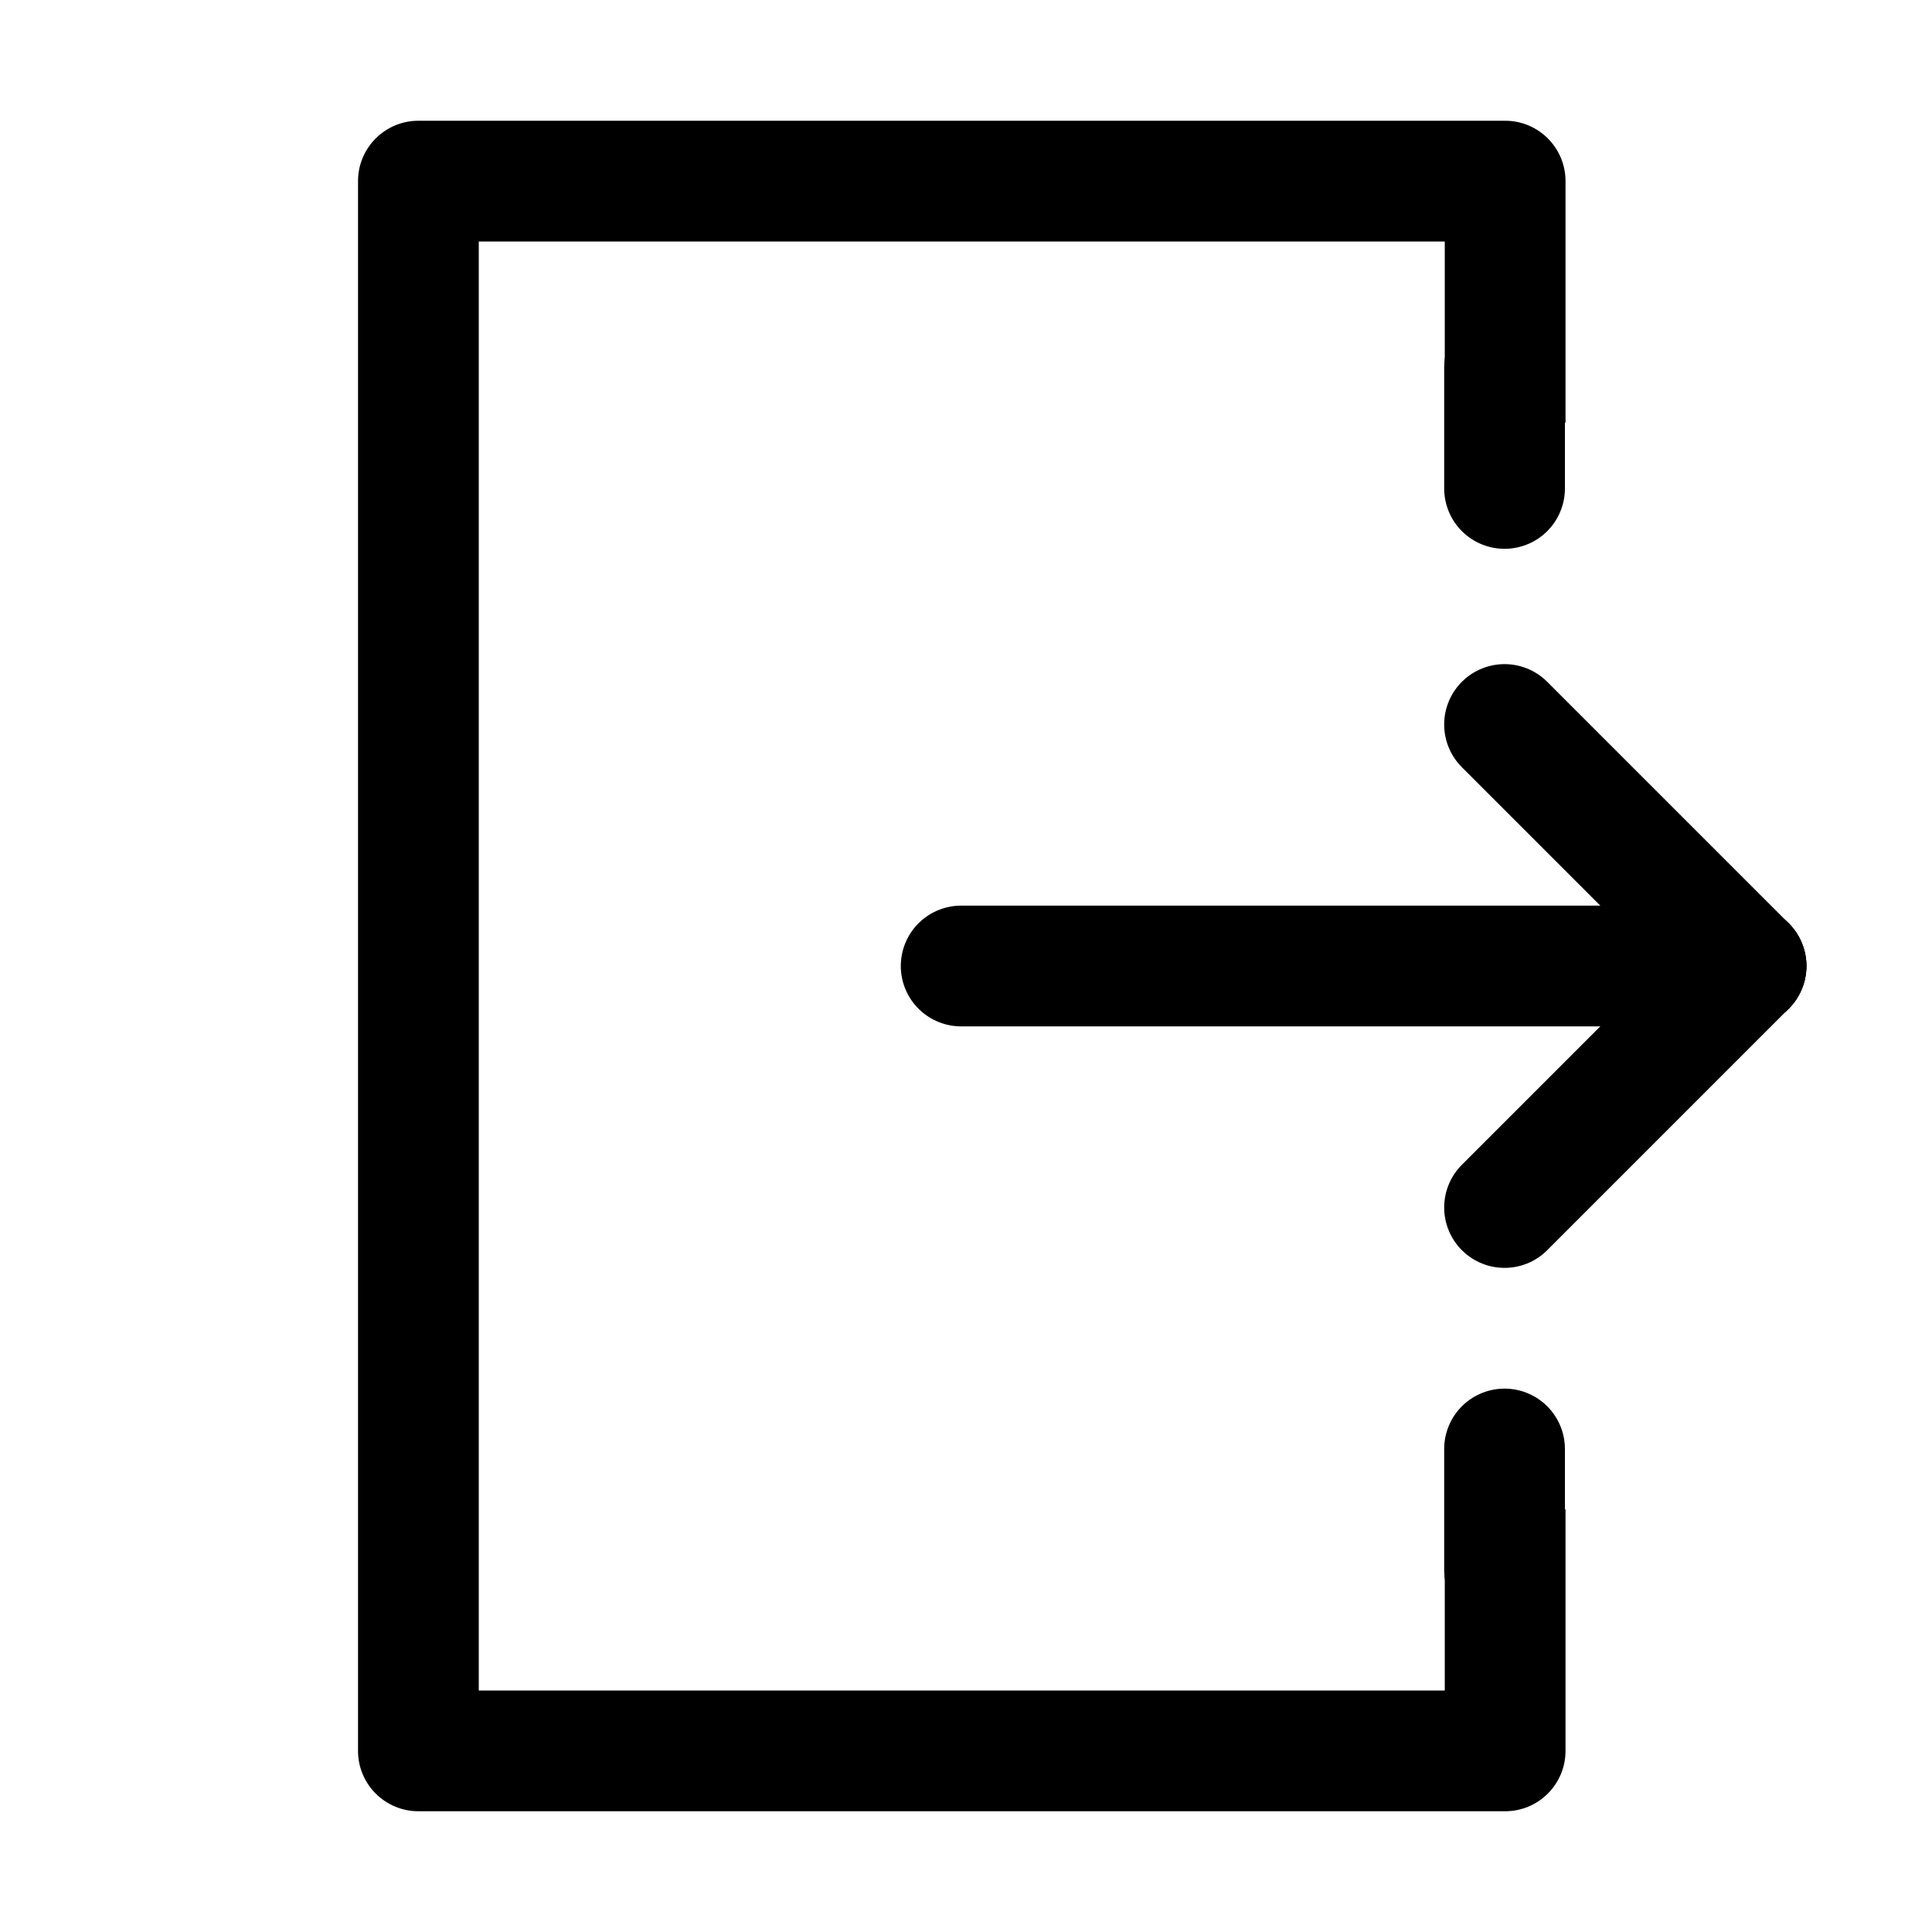
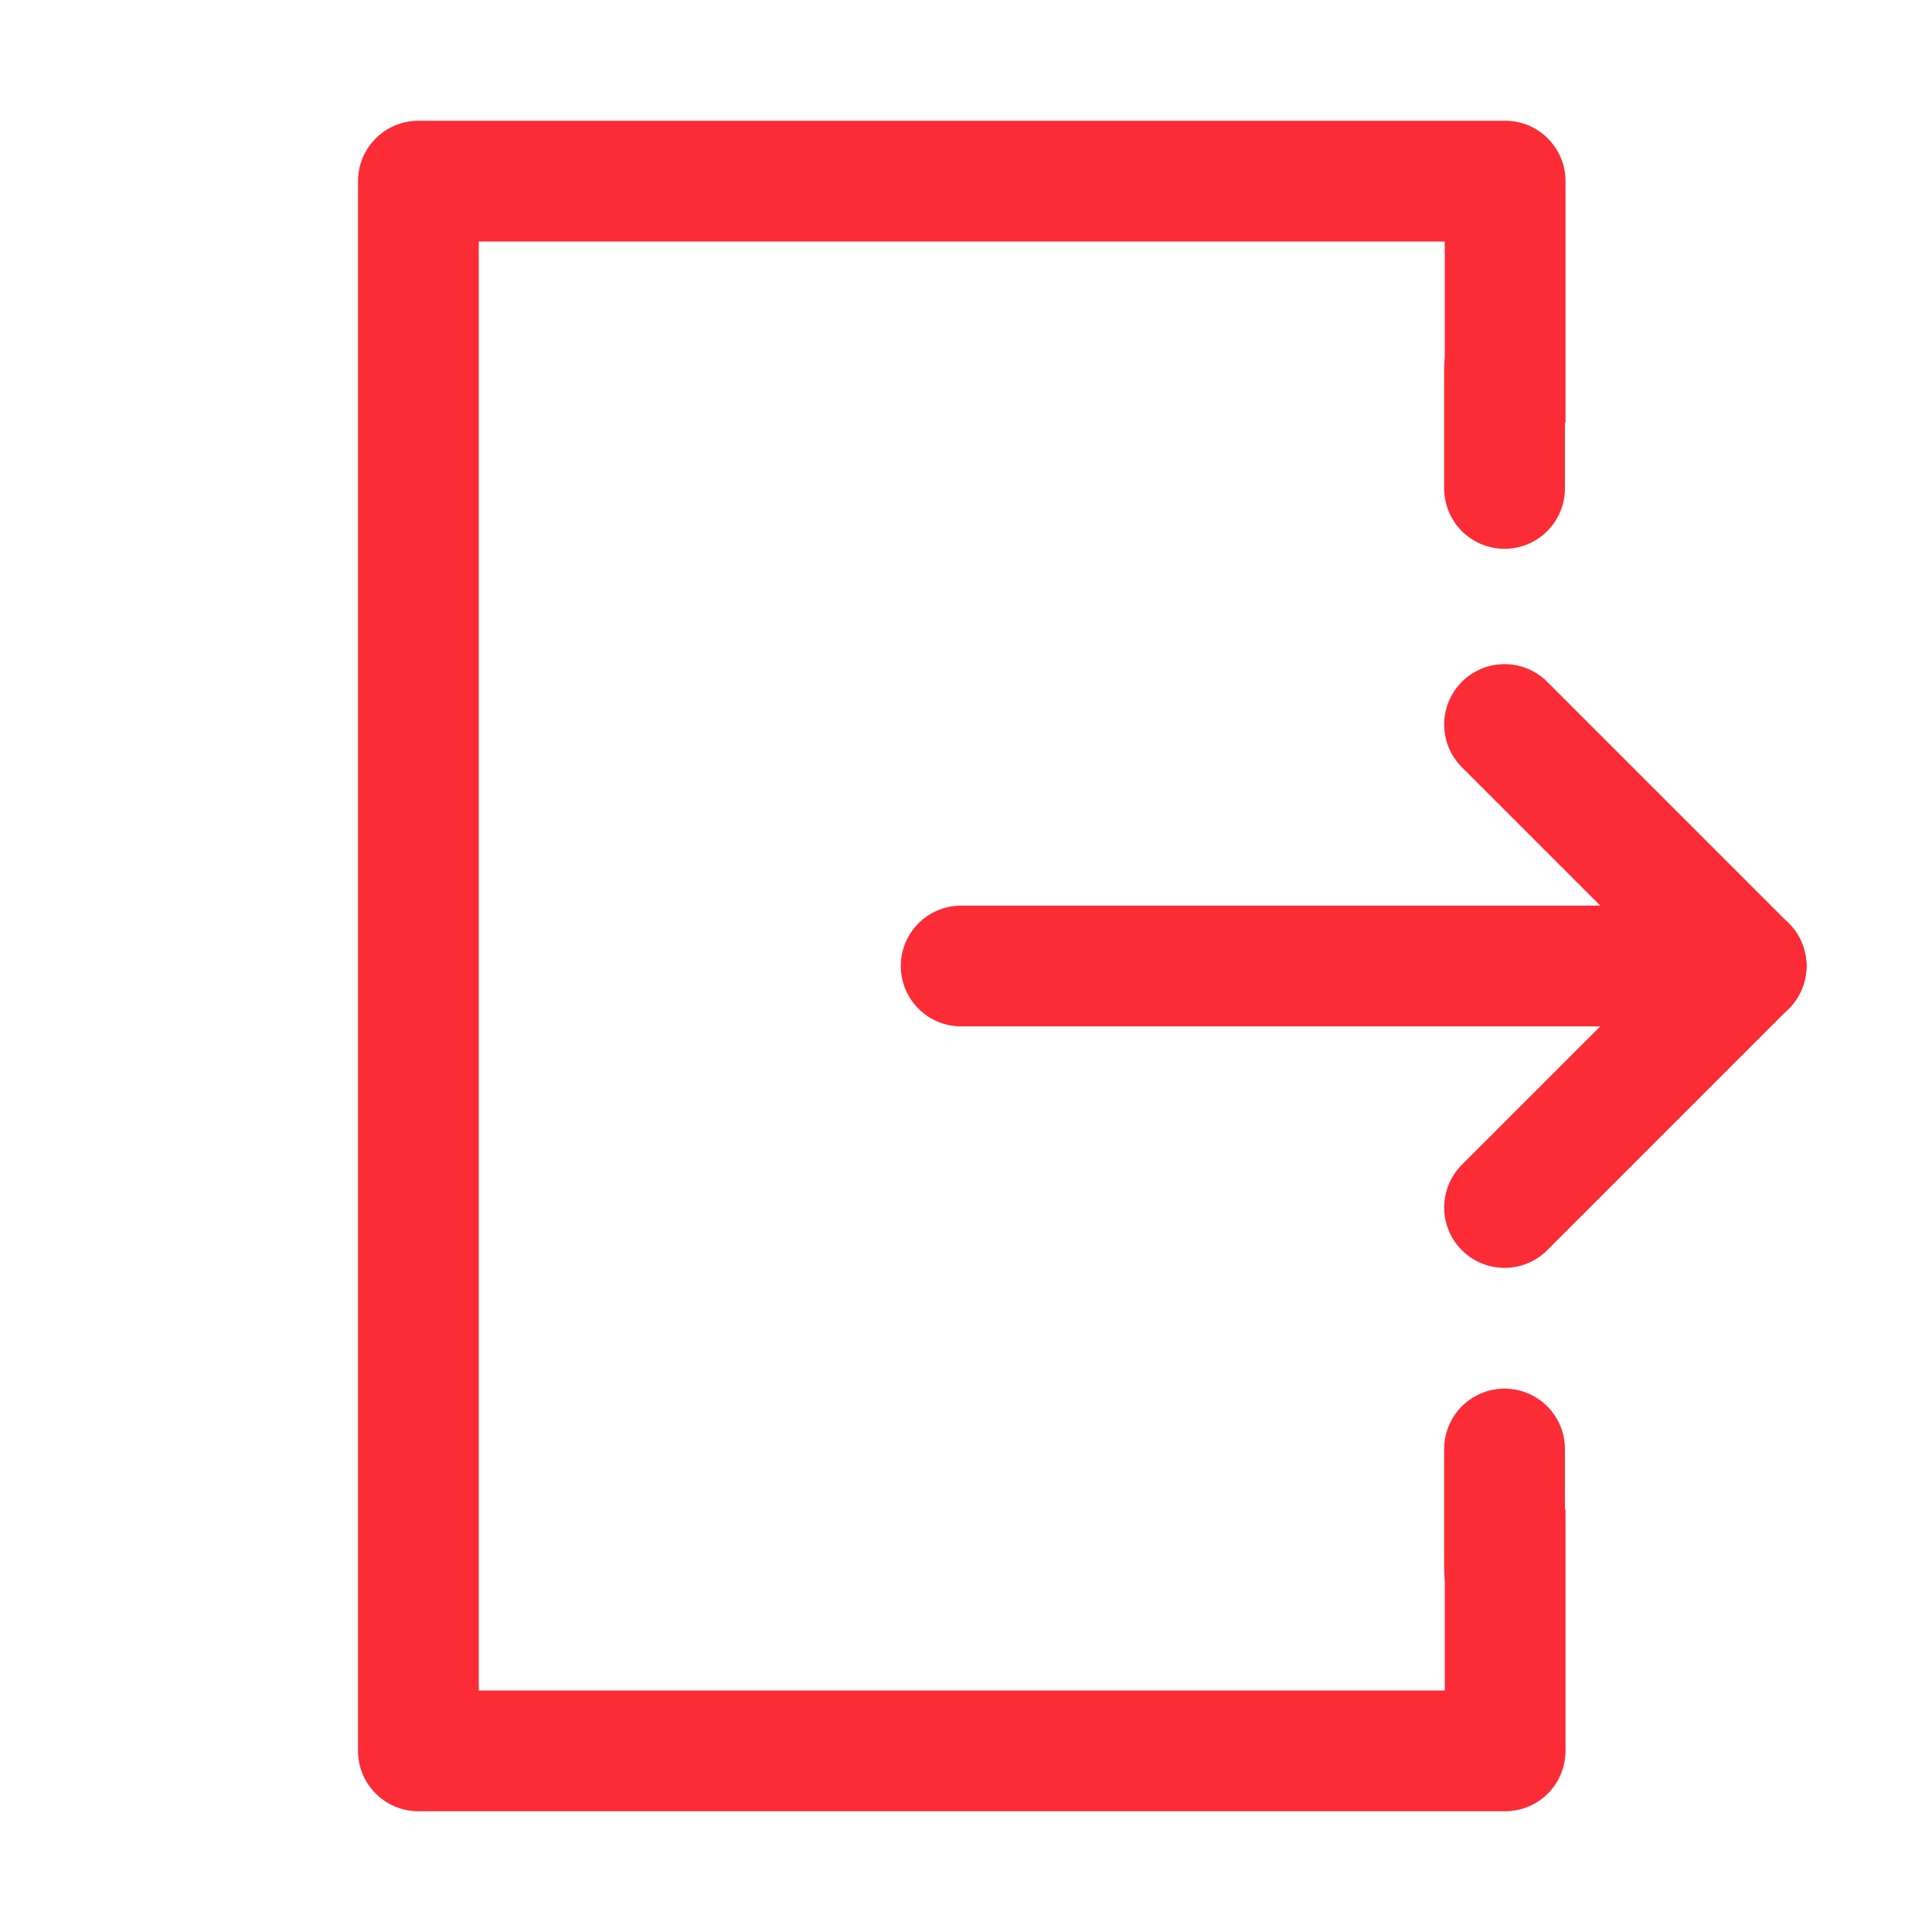
<svg xmlns="http://www.w3.org/2000/svg" viewBox="0 0 32 32">
-   <defs>
-     <style>.cls-1{fill:none;stroke:#000;stroke-linecap:round;stroke-linejoin:round;stroke-width:2px;}</style>
-   </defs>
  <g id="logout">
-     <line class="cls-1" x1="15.92" x2="28.92" y1="16" y2="16" />
-     <path d="M23.93,25v3h-16V4h16V7h2V3a1,1,0,0,0-1-1h-18a1,1,0,0,0-1,1V29a1,1,0,0,0,1,1h18a1,1,0,0,0,1-1V25Z" />
-     <line class="cls-1" x1="28.92" x2="24.92" y1="16" y2="20" />
-     <line class="cls-1" x1="28.92" x2="24.92" y1="16" y2="12" />
-     <line class="cls-1" x1="24.92" x2="24.92" y1="8.09" y2="6.09" />
-     <line class="cls-1" x1="24.92" x2="24.92" y1="26" y2="24" />
+     <line x1="15.92" x2="28.92" y1="16" y2="16" stroke="#fb2c36" stroke-width="2" stroke-linecap="round" stroke-linejoin="round" />
+     <path d="M23.93,25v3h-16V4h16V7h2V3a1,1,0,0,0-1-1h-18a1,1,0,0,0-1,1V29a1,1,0,0,0,1,1h18a1,1,0,0,0,1-1V25Z" fill="#fb2c36" />
+     <line x1="28.92" x2="24.92" y1="16" y2="20" stroke="#fb2c36" stroke-width="2" stroke-linecap="round" stroke-linejoin="round" />
+     <line x1="28.92" x2="24.92" y1="16" y2="12" stroke="#fb2c36" stroke-width="2" stroke-linecap="round" stroke-linejoin="round" />
+     <line x1="24.92" x2="24.92" y1="8.09" y2="6.09" stroke="#fb2c36" stroke-width="2" stroke-linecap="round" stroke-linejoin="round" />
+     <line x1="24.92" x2="24.92" y1="26" y2="24" stroke="#fb2c36" stroke-width="2" stroke-linecap="round" stroke-linejoin="round" />
  </g>
</svg>
